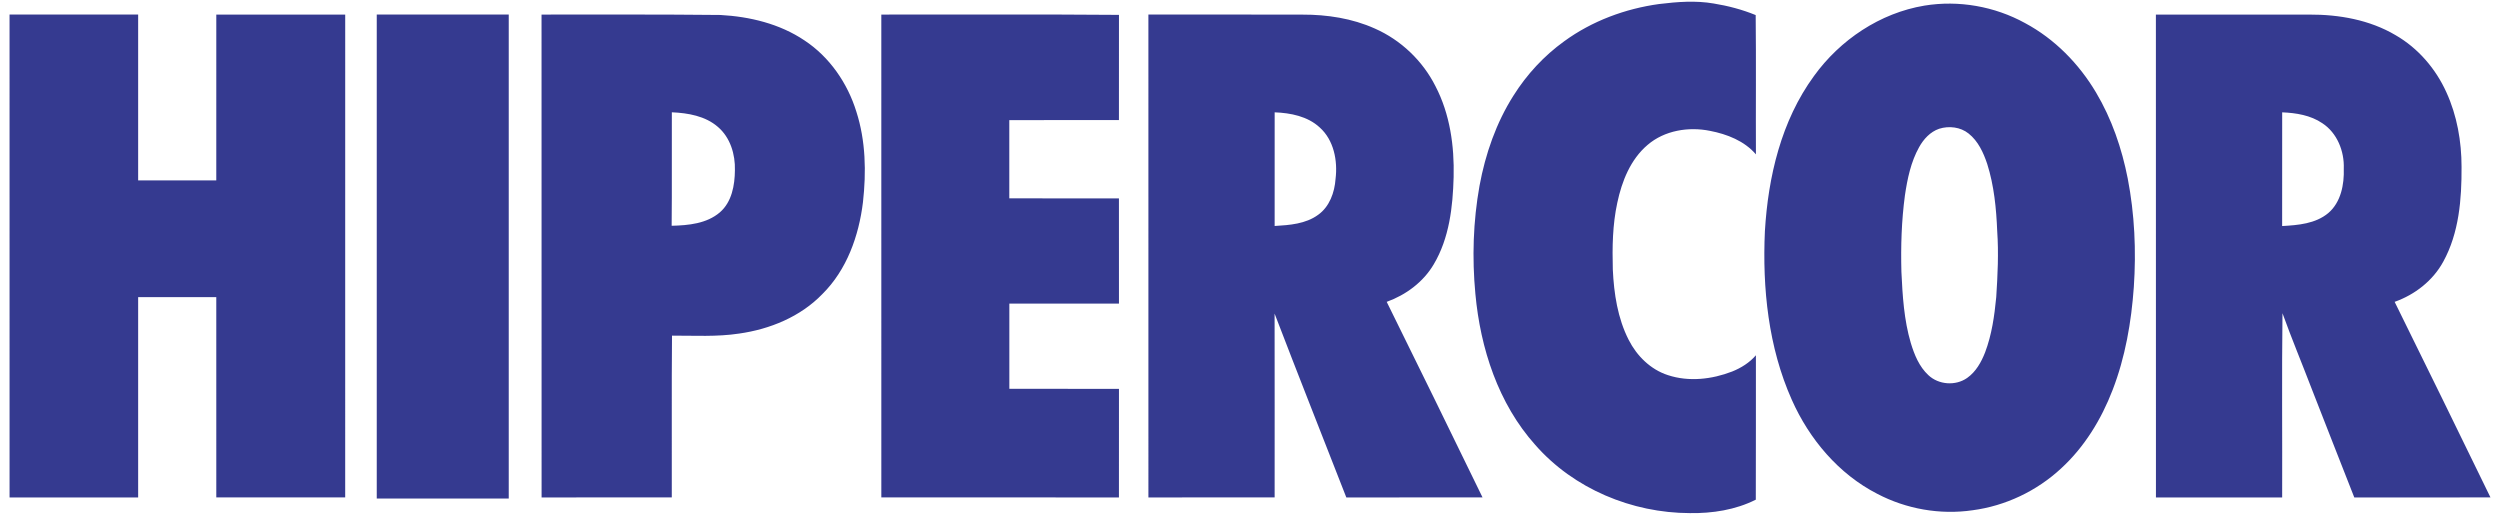
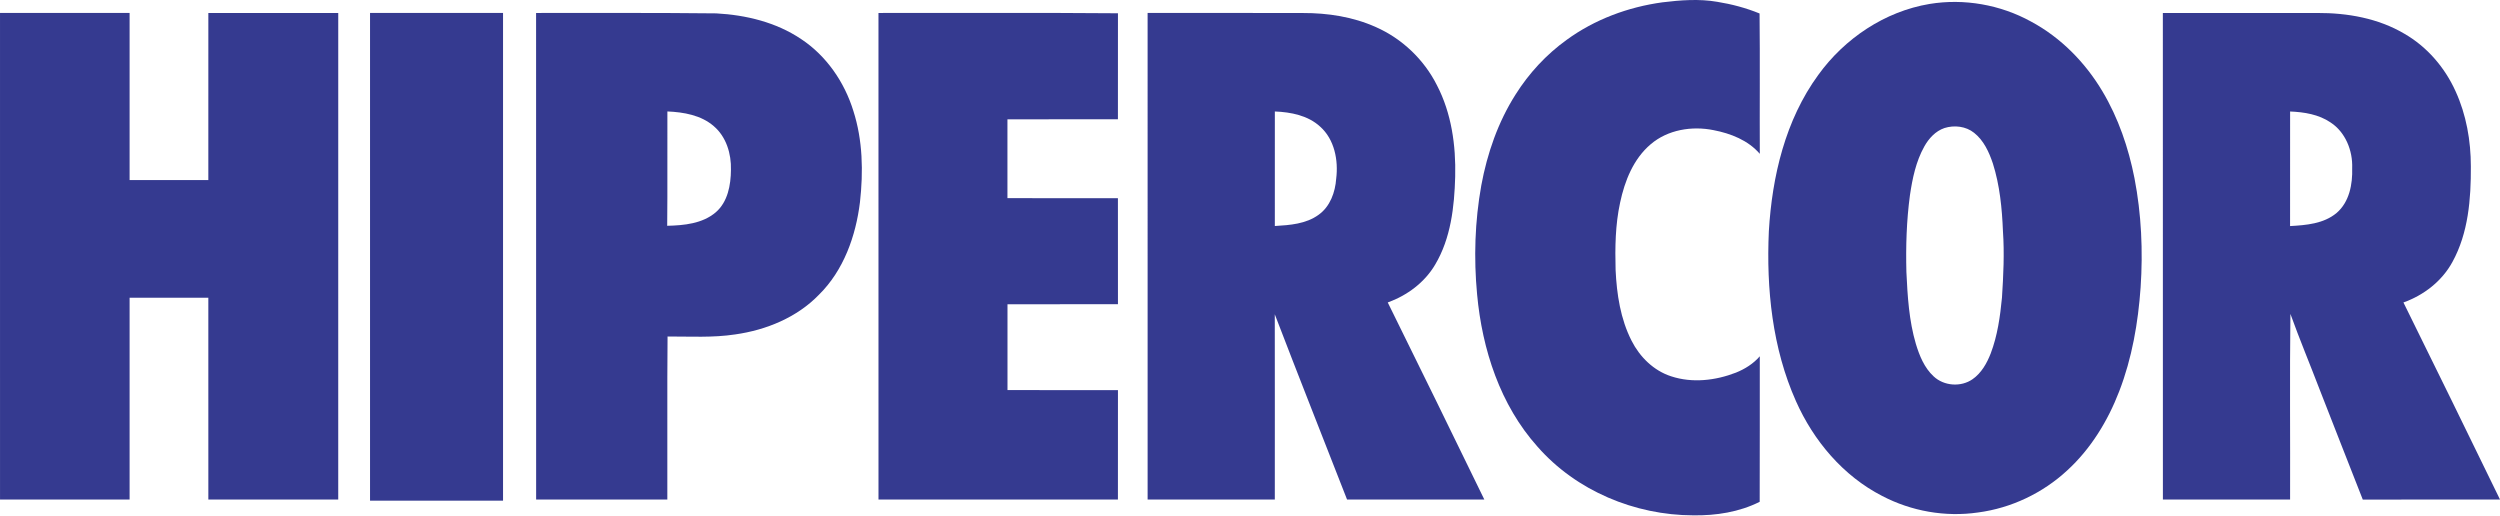
- <svg xmlns="http://www.w3.org/2000/svg" height="515" viewBox="-.002 -.329 480.001 99.64" width="2500">
-   <path d="m319.185.447c3.486-.426 7.042-.7 10.529-.098 2.776.448 5.516 1.172 8.122 2.239.099 8.98.004 17.964.046 26.948-2.233-2.606-5.588-3.912-8.879-4.547-4.154-.842-8.8-.095-12.08 2.717-3.314 2.81-4.98 7.04-5.861 11.187-.923 4.247-.986 8.614-.868 12.939.22 4.656.933 9.413 3.074 13.603 1.572 3.1 4.24 5.74 7.596 6.817 4.043 1.336 8.512.815 12.428-.704 1.735-.697 3.356-1.712 4.587-3.14-.016 9.311.02 18.626-.02 27.937-3.925 1.978-8.394 2.665-12.755 2.6-11.204-.023-22.473-4.702-29.905-13.185-7.17-8.001-10.627-18.688-11.596-29.24-.655-6.963-.432-14.019.802-20.907 1.133-6.149 3.222-12.183 6.59-17.477 2.564-4.07 5.89-7.668 9.796-10.48 5.383-3.925 11.81-6.309 18.394-7.21zm51.296.311c6.627-1.087 13.578.14 19.46 3.372 5.73 3.065 10.432 7.864 13.738 13.427 3.049 5.117 4.997 10.827 6.14 16.651 1.335 6.905 1.65 13.983 1.178 20.99-.478 6.78-1.65 13.567-4.106 19.928-2.187 5.69-5.46 11.053-9.979 15.188-4.701 4.358-10.758 7.242-17.12 8.08-6.282.917-12.817-.238-18.435-3.182-7.472-3.83-13.152-10.578-16.53-18.183-4.545-10.186-5.707-21.566-5.21-32.613.623-10.552 3.163-21.366 9.488-30.025 5.062-7.016 12.789-12.2 21.376-13.633m2.855 23.825c-1.725.586-3.018 2.007-3.883 3.565-1.594 2.858-2.269 6.116-2.743 9.324-.658 4.892-.809 9.842-.681 14.772.219 4.63.497 9.315 1.817 13.787.687 2.266 1.627 4.584 3.401 6.224 1.984 1.873 5.268 2.112 7.501.54 1.69-1.185 2.737-3.058 3.474-4.947 1.296-3.414 1.804-7.062 2.154-10.68.275-4.252.485-8.522.19-12.778-.177-4.38-.606-8.804-1.935-13.004-.733-2.184-1.748-4.413-3.598-5.88-1.575-1.267-3.804-1.523-5.697-.923zm-373.336-22.096h24.883c.003 10.696-.003 21.388 0 32.085 5.039 0 10.077.003 15.116-.004.003-10.693.003-21.385.003-32.078 8.313-.007 16.629-.003 24.941 0 0 31.139.007 62.28-.003 93.42-8.312.006-16.625.006-24.938 0-.003-12.916 0-25.832-.003-38.745-5.039-.006-10.077-.003-15.116-.003-.003 12.916.003 25.835 0 38.75-8.293.004-16.586 0-24.879 0-.006-31.14-.003-62.282-.003-93.424zm71.046 0h25.537v93.635h-25.537zm31.882.003c11.534.003 23.072-.046 34.603.078 5.697.311 11.479 1.703 16.262 4.918 4.868 3.208 8.342 8.273 10.05 13.806 1.811 5.635 1.923 11.669 1.271 17.51-.792 6.502-3.126 13.099-7.87 17.78-4.23 4.378-10.143 6.787-16.099 7.629-4.295.651-8.65.386-12.974.396-.095 10.431-.007 20.868-.043 31.303-8.398.01-16.795.003-25.19.003-.016-31.142 0-62.281-.01-93.423m25.174 40.862c3.235-.078 6.777-.406 9.337-2.602 2.305-2 2.878-5.232 2.901-8.136.085-3.075-.89-6.345-3.294-8.392-2.442-2.121-5.778-2.687-8.908-2.825-.033 7.317.04 14.638-.036 21.955zm40.565-40.862c15.328.026 30.654-.072 45.98.059-.004 6.783.01 13.57-.007 20.354-7.072.01-14.144-.016-21.212.013.013 5.042.013 10.084 0 15.126 7.071.03 14.14.003 21.212.013.016 6.784.003 13.57.006 20.354-7.071.01-14.14 0-21.209.007-.003 5.494-.003 10.987 0 16.481 7.069.007 14.138-.003 21.21.007-.004 7.003.01 14.006-.007 21.009-15.322 0-30.648.006-45.97-.003-.003-31.14 0-62.281-.003-93.42zm51.673-.003c9.936.006 19.873-.017 29.81.013 4.773-.013 9.612.723 13.99 2.688 5.05 2.22 9.268 6.24 11.746 11.167 2.803 5.383 3.66 11.564 3.51 17.572-.157 5.781-.835 11.822-3.85 16.887-2.024 3.434-5.383 5.916-9.099 7.258a6735.845 6735.845 0 0 1 18.54 37.834c-8.783.02-17.567 0-26.351.01-4.63-11.858-9.325-23.687-13.879-35.572.023 11.855.007 23.71.007 35.566-8.14.01-16.282.003-24.421.003-.007-31.142-.003-62.284-.003-93.426m24.43 18.917c-.006 7.33.003 14.66-.003 21.99 2.89-.173 5.991-.389 8.414-2.163 2.207-1.572 3.182-4.322 3.369-6.934.435-3.52-.318-7.518-3.071-9.973-2.338-2.164-5.625-2.8-8.709-2.92zm170.496-18.911c9.89-.01 19.785-.013 29.679 0 5.759-.026 11.675 1.015 16.687 3.978 4.355 2.505 7.776 6.486 9.835 11.05 2.063 4.505 2.937 9.5 2.937 14.438.033 6.234-.478 12.775-3.54 18.34-2.006 3.68-5.49 6.382-9.405 7.773a6965.233 6965.233 0 0 1 18.54 37.838c-8.78.013-17.565-.004-26.345.01-2.764-6.974-5.465-13.97-8.212-20.95-1.876-4.905-3.899-9.757-5.683-14.698-.148 11.878-.02 23.76-.062 35.64-8.143 0-16.282.004-24.421 0-.016-31.141 0-62.28-.01-93.419m24.434 18.914c-.01 7.334.003 14.664-.007 21.998 3.09-.174 6.45-.439 8.932-2.515 2.449-2.092 3.094-5.53 2.992-8.604.128-3.342-1.277-6.895-4.141-8.77-2.276-1.553-5.082-2.001-7.776-2.11z" fill="#353a90" />
+ <svg xmlns="http://www.w3.org/2000/svg" width="599.999" height="123.686" viewBox="0 0 479.999 98.949" version="1.1" id="svg2">
+   <defs id="defs24">
+     </defs>
+   <g id="#353a90ff" transform="translate(-537.0491,-102.0447)" />
+   <g id="#ffffffff" style="fill:#353a90;fill-opacity:1" transform="matrix(0.3273982,0,0,0.3273982,-14.40473,-0.1326671)">
+     <path d="m 1018.91,1.77 c 10.65,-1.3 21.51,-2.14 32.16,-0.3 8.48,1.37 16.85,3.58 24.81,6.84 0.3,27.43 0.01,54.87 0.14,82.31 -6.82,-7.96 -17.07,-11.95 -27.12,-13.89 -12.69,-2.57 -26.88,-0.29 -36.9,8.3 -10.12,8.58 -15.21,21.5 -17.9,34.17 -2.82,12.97 -3.01,26.31 -2.65,39.52 0.67,14.22 2.85,28.75 9.39,41.55 4.8,9.47 12.95,17.53 23.2,20.82 12.35,4.08 26,2.49 37.96,-2.15 5.3,-2.13 10.25,-5.23 14.01,-9.59 -0.05,28.44 0.06,56.89 -0.06,85.33 -11.99,6.04 -25.64,8.14 -38.96,7.94 -34.22,-0.07 -68.64,-14.36 -91.34,-40.27 -21.9,-24.44 -32.46,-57.08 -35.42,-89.31 -2,-21.27 -1.32,-42.82 2.45,-63.86 C 916.14,90.4 922.52,71.97 932.81,55.8 940.64,43.37 950.8,32.38 962.73,23.79 979.17,11.8 998.8,4.52 1018.91,1.77 z" id="path6" style="fill:#353a90;fill-opacity:1" />
+     <path d="m 1175.59,2.72 c 20.24,-3.32 41.47,0.43 59.44,10.3 17.5,9.36 31.86,24.02 41.96,41.01 9.31,15.63 15.26,33.07 18.75,50.86 4.08,21.09 5.04,42.71 3.6,64.11 -1.46,20.71 -5.04,41.44 -12.54,60.87 -6.68,17.38 -16.68,33.76 -30.48,46.39 -14.36,13.31 -32.86,22.12 -52.29,24.68 -19.19,2.8 -39.15,-0.73 -56.31,-9.72 -22.82,-11.7 -40.17,-32.31 -50.49,-55.54 -13.88,-31.11 -17.43,-65.87 -15.91,-99.61 1.9,-32.23 9.66,-65.26 28.98,-91.71 15.46,-21.43 39.06,-37.26 65.29,-41.64 m 8.72,72.77 c -5.27,1.79 -9.22,6.13 -11.86,10.89 -4.87,8.73 -6.93,18.68 -8.38,28.48 -2.01,14.94 -2.47,30.06 -2.08,45.12 0.67,14.14 1.52,28.45 5.55,42.11 2.1,6.92 4.97,14 10.39,19.01 6.06,5.72 16.09,6.45 22.91,1.65 5.16,-3.62 8.36,-9.34 10.61,-15.11 3.96,-10.43 5.51,-21.57 6.58,-32.62 0.84,-12.99 1.48,-26.03 0.58,-39.03 -0.54,-13.38 -1.85,-26.89 -5.91,-39.72 -2.24,-6.67 -5.34,-13.48 -10.99,-17.96 -4.81,-3.87 -11.62,-4.65 -17.4,-2.82 z" id="path8" style="fill:#353a90;fill-opacity:1" />
+     <path d="m 44,8 c 25.33,0 50.67,0 76,0 0.01,32.67 -0.01,65.33 0,98 15.39,0 30.78,0.01 46.17,-0.01 0.01,-32.66 0.01,-65.32 0.01,-97.98 25.39,-0.02 50.79,-0.01 76.18,0 0,95.11 0.02,190.23 -0.01,285.34 -25.39,0.02 -50.78,0.02 -76.17,0 -0.01,-39.45 0,-78.9 -0.01,-118.34 C 150.78,174.99 135.39,175 120,175 c -0.01,39.45 0.01,78.91 0,118.36 -25.33,0.01 -50.66,0 -75.99,0 C 43.99,198.24 44,103.12 44,8 z" id="path10" style="fill:#353a90;fill-opacity:1" />
+     <path d="m 261,8 c 26,0 52,0 78,0 0,95.33 0,190.67 0,286 -26,0 -52,0 -78,0 0,-95.33 0,-190.67 0,-286 z" id="path12" style="fill:#353a90;fill-opacity:1" />
+     <path d="m 358.38,8.01 c 35.23,0.01 70.47,-0.14 105.69,0.24 17.4,0.95 35.06,5.2 49.67,15.02 14.87,9.8 25.48,25.27 30.7,42.17 5.53,17.21 5.87,35.64 3.88,53.48 -2.42,19.86 -9.55,40.01 -24.04,54.31 -12.92,13.37 -30.98,20.73 -49.17,23.3 -13.12,1.99 -26.42,1.18 -39.63,1.21 -0.29,31.86 -0.02,63.74 -0.13,95.61 -25.65,0.03 -51.3,0.01 -76.94,0.01 -0.05,-95.12 0,-190.23 -0.03,-285.35 m 76.89,124.81 c 9.88,-0.24 20.7,-1.24 28.52,-7.95 7.04,-6.11 8.79,-15.98 8.86,-24.85 0.26,-9.39 -2.72,-19.38 -10.06,-25.63 -7.46,-6.48 -17.65,-8.21 -27.21,-8.63 -0.1,22.35 0.12,44.71 -0.11,67.06 z" id="path14" style="fill:#353a90;fill-opacity:1" />
+     <path d="m 559.17,8.01 c 46.82,0.08 93.63,-0.22 140.44,0.18 -0.01,20.72 0.03,41.45 -0.02,62.17 -21.6,0.03 -43.2,-0.05 -64.79,0.04 0.04,15.4 0.04,30.8 0,46.2 21.6,0.09 43.19,0.01 64.79,0.04 0.05,20.72 0.01,41.45 0.02,62.17 -21.6,0.03 -43.19,0 -64.78,0.02 -0.01,16.78 -0.01,33.56 0,50.34 21.59,0.02 43.18,-0.01 64.78,0.02 -0.01,21.39 0.03,42.78 -0.02,64.17 -46.8,0 -93.61,0.02 -140.41,-0.01 -0.01,-95.11 0,-190.23 -0.01,-285.34 z" id="path16" style="fill:#353a90;fill-opacity:1" />
+     <path d="m 717,8 c 30.35,0.02 60.7,-0.05 91.05,0.04 14.58,-0.04 29.36,2.21 42.73,8.21 15.43,6.78 28.31,19.06 35.88,34.11 8.56,16.44 11.18,35.32 10.72,53.67 -0.48,17.66 -2.55,36.11 -11.76,51.58 -6.18,10.49 -16.44,18.07 -27.79,22.17 18.99,38.46 37.88,76.98 56.63,115.56 -26.83,0.06 -53.66,0 -80.49,0.03 -14.14,-36.22 -28.48,-72.35 -42.39,-108.65 0.07,36.21 0.02,72.42 0.02,108.63 -24.86,0.03 -49.73,0.01 -74.59,0.01 C 716.99,198.24 717,103.12 717,8 m 74.62,57.78 c -0.02,22.39 0.01,44.78 -0.01,67.17 8.83,-0.53 18.3,-1.19 25.7,-6.61 6.74,-4.8 9.72,-13.2 10.29,-21.18 1.33,-10.75 -0.97,-22.96 -9.38,-30.46 -7.14,-6.61 -17.18,-8.55 -26.6,-8.92 z" id="path18" style="fill:#353a90;fill-opacity:1" />
+     <path d="m 1312.38,8.02 c 30.21,-0.03 60.43,-0.04 90.65,0 17.59,-0.08 35.66,3.1 50.97,12.15 13.3,7.65 23.75,19.81 30.04,33.75 6.3,13.76 8.97,29.02 8.97,44.1 0.1,19.04 -1.46,39.02 -10.81,56.02 -6.13,11.24 -16.77,19.49 -28.73,23.74 18.98,38.48 37.89,76.99 56.63,115.57 -26.82,0.04 -53.65,-0.01 -80.47,0.03 -8.44,-21.3 -16.69,-42.67 -25.08,-63.99 -5.73,-14.98 -11.91,-29.8 -17.36,-44.89 -0.45,36.28 -0.06,72.57 -0.19,108.86 -24.87,0 -49.73,0.01 -74.59,0 -0.05,-95.12 0,-190.23 -0.03,-285.34 m 74.63,57.77 c -0.03,22.4 0.01,44.79 -0.02,67.19 9.44,-0.53 19.7,-1.34 27.28,-7.68 7.48,-6.39 9.45,-16.89 9.14,-26.28 0.39,-10.21 -3.9,-21.06 -12.65,-26.79 -6.95,-4.74 -15.52,-6.11 -23.75,-6.44 z" id="path20" style="fill:#353a90;fill-opacity:1" />
+   </g>
</svg>
